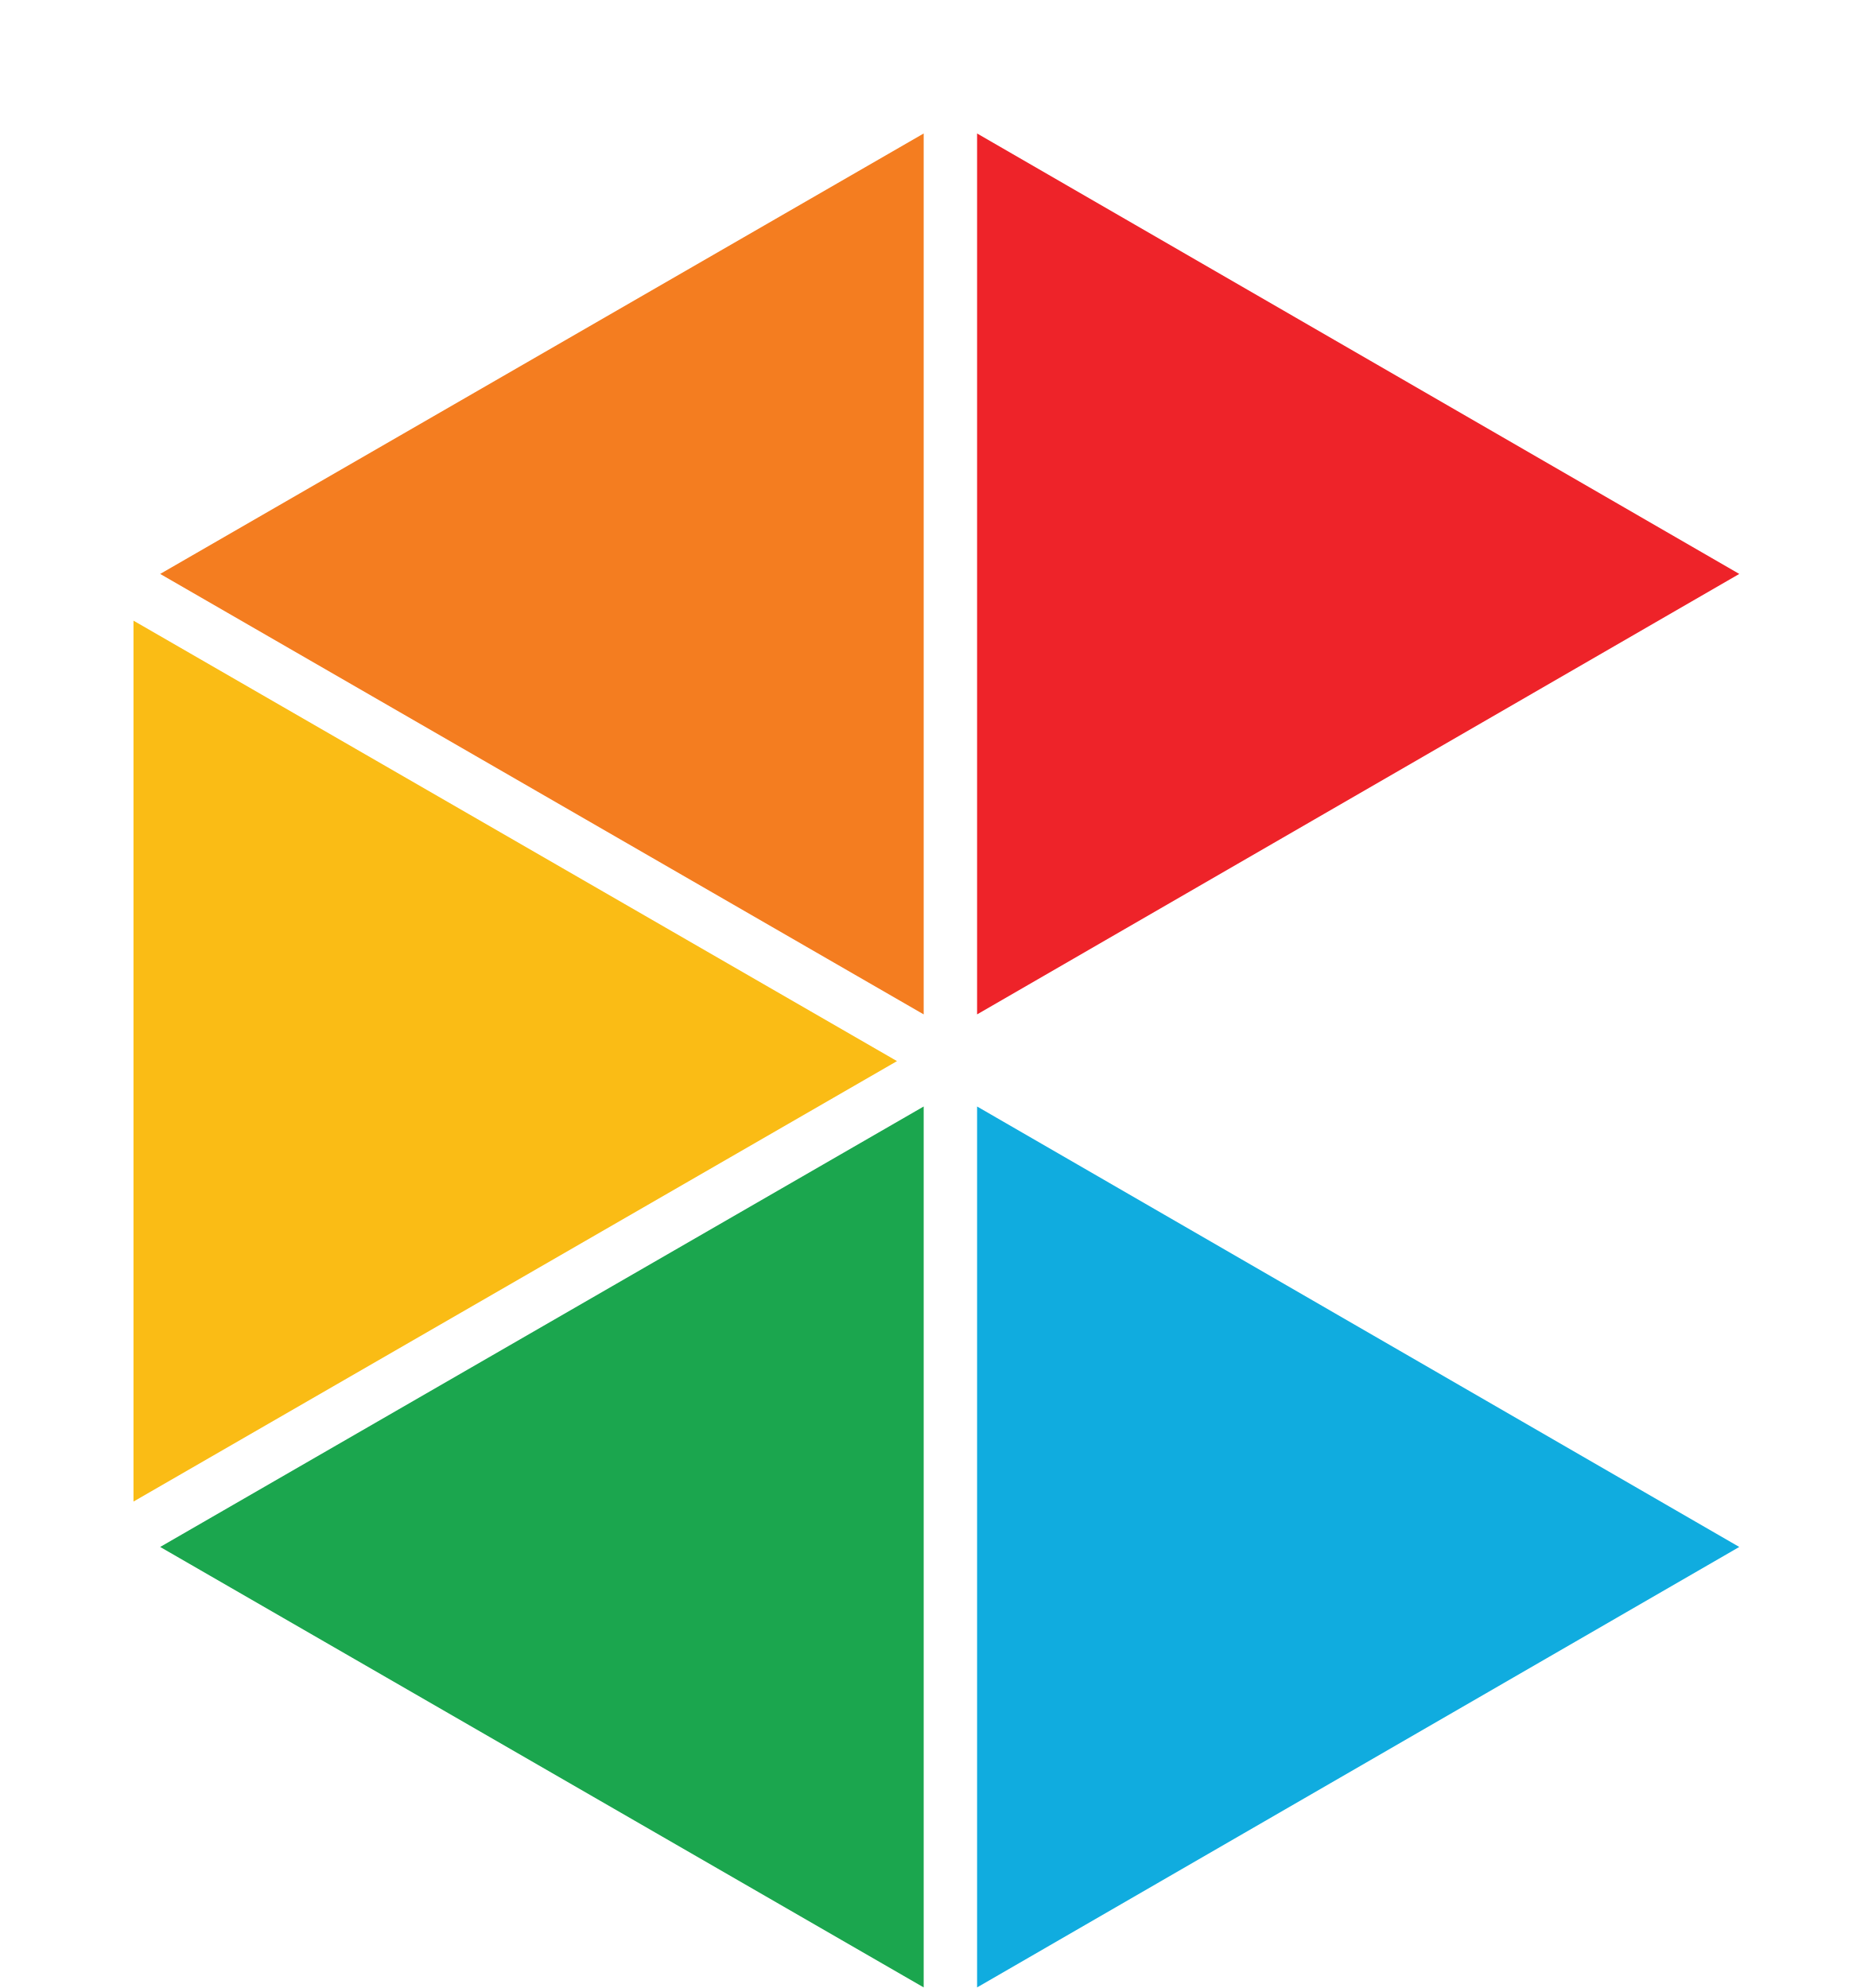
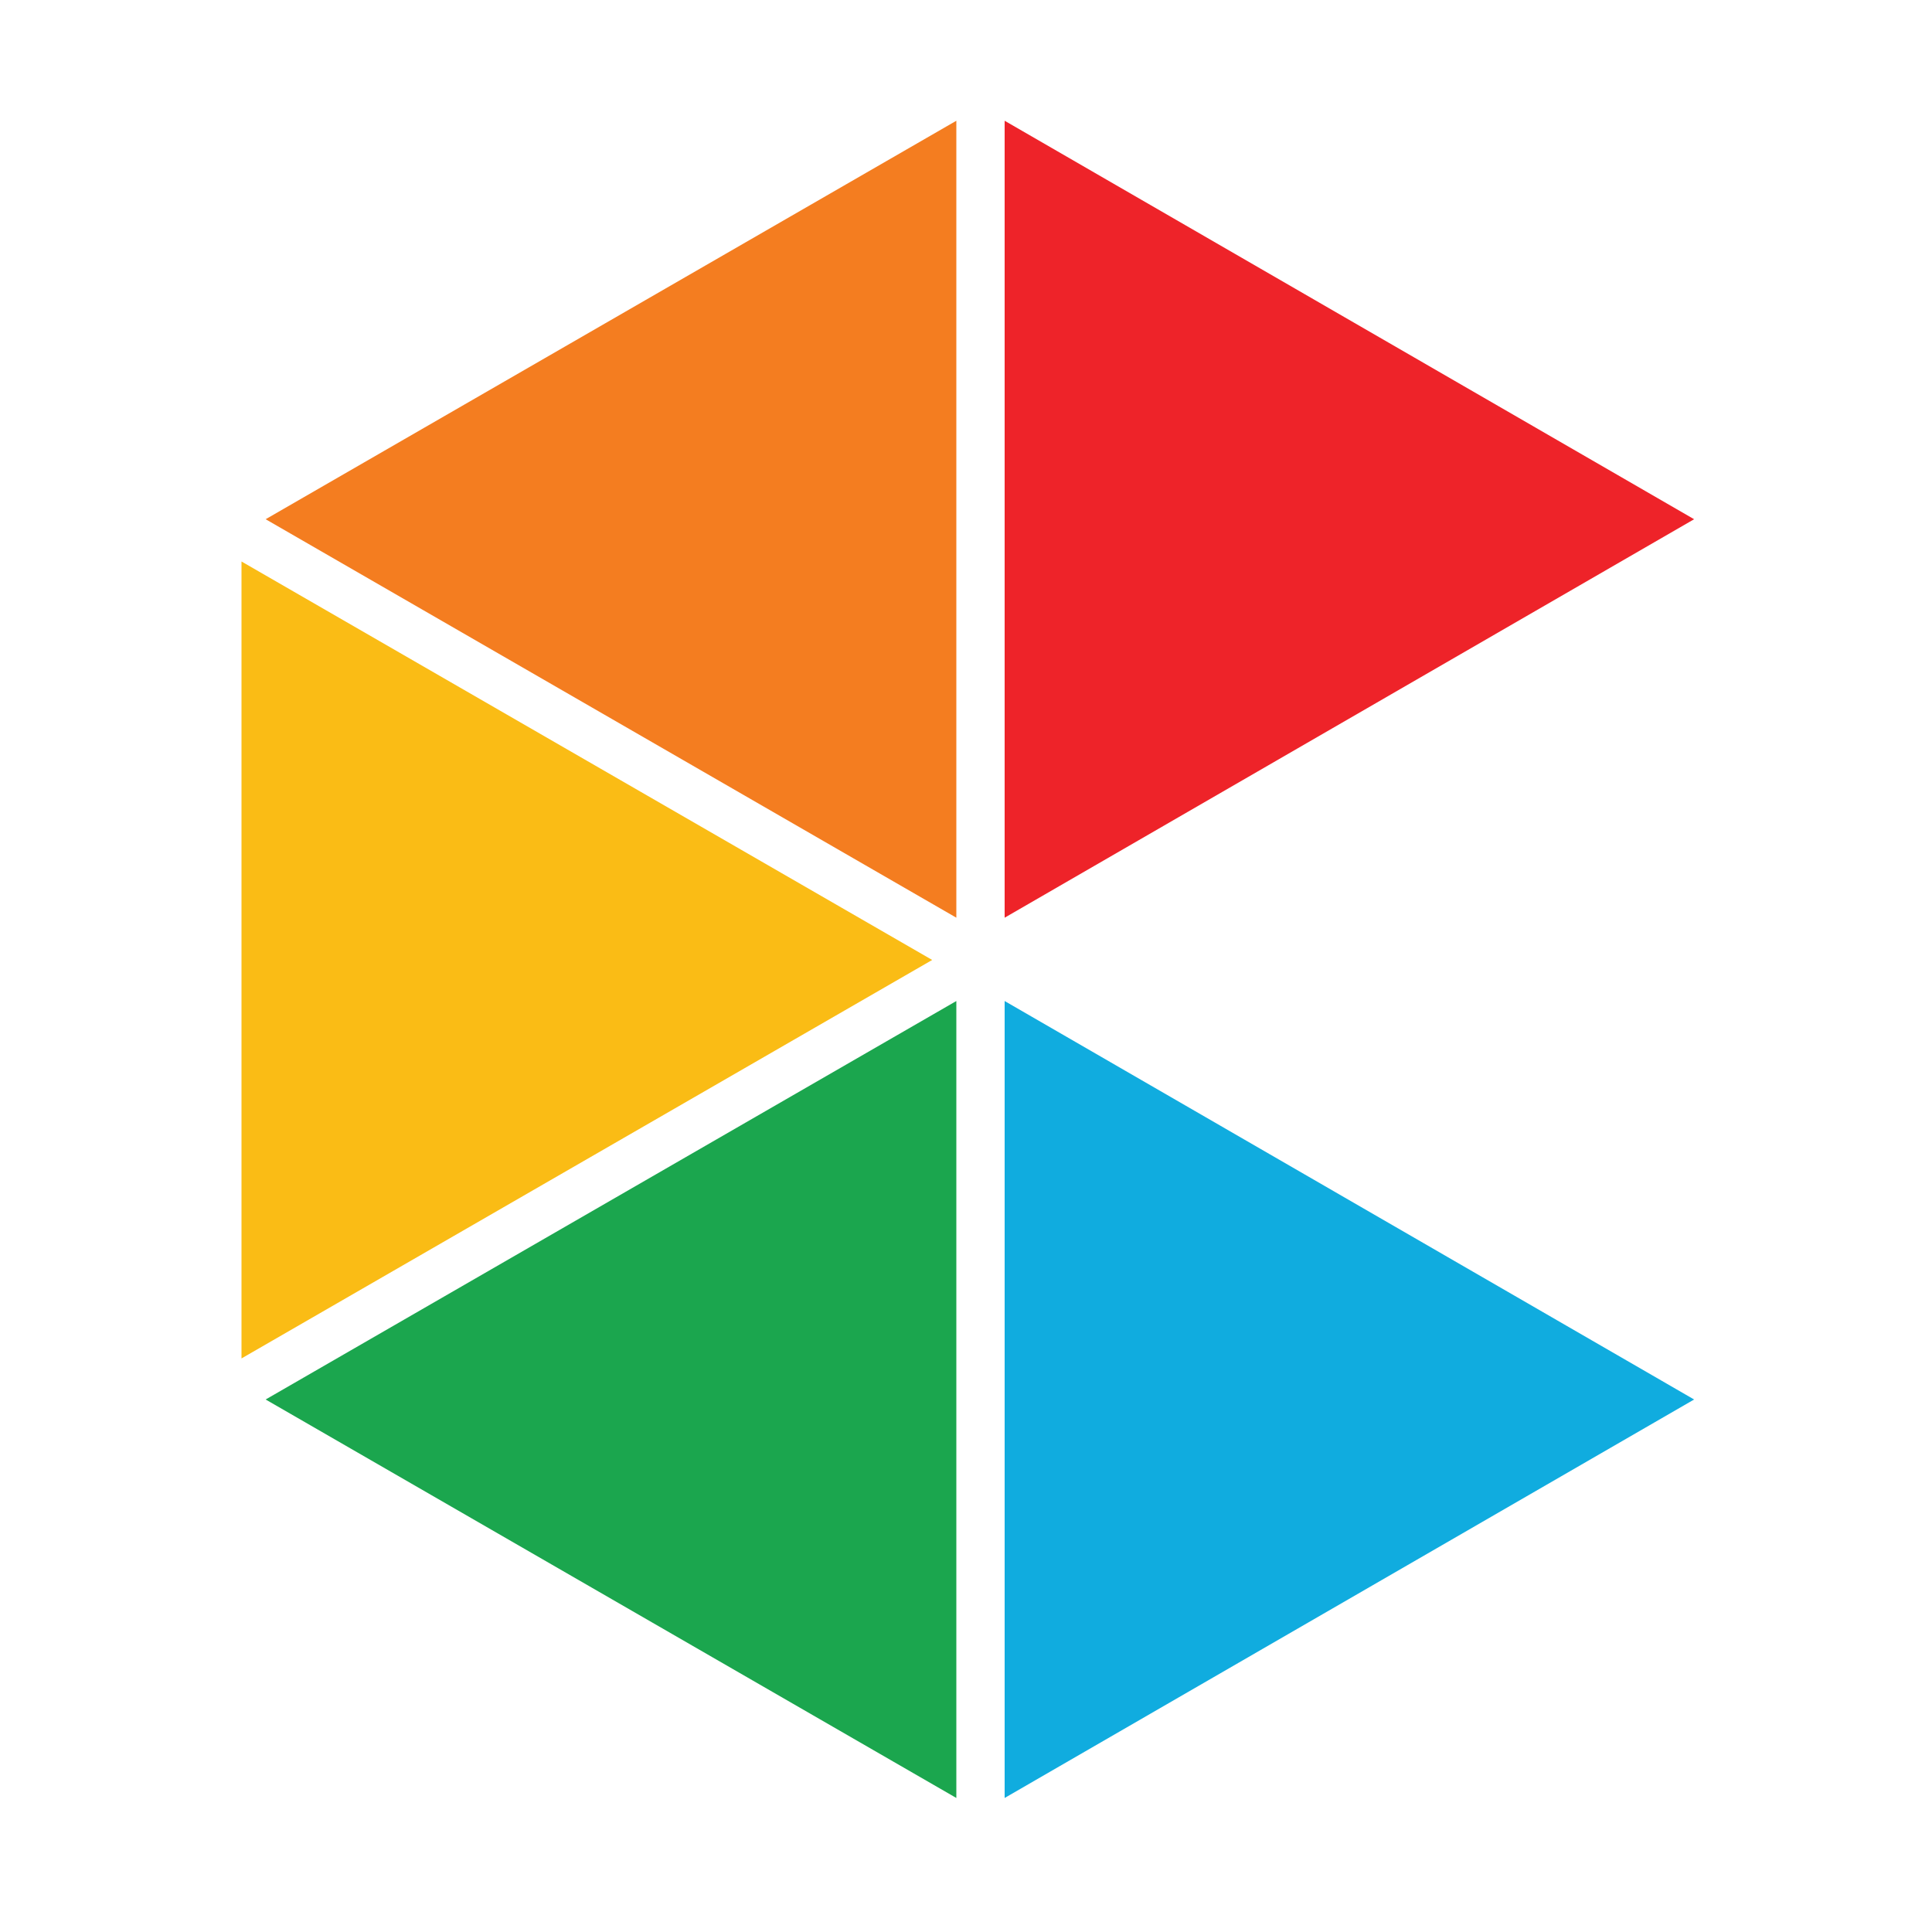
- <svg xmlns="http://www.w3.org/2000/svg" version="1.1" width="140.522px" height="148.944px" xml:space="preserve">
+ <svg xmlns="http://www.w3.org/2000/svg" version="1.1" width="160px" height="160px" xml:space="preserve">
  <style type="text/css">
  

       @keyframes red_move {
             0% {
              opacity: 1;
                 transform: translate(0px, 0px)
                  }
             100% {
               opacity: 0.7;
                  transform: translate(5px, -5px);
               }}

       @keyframes orange_move {
           0% {
              opacity: 1;
                 transform: translate(0px, 0px)

                              }
             100% {
               opacity: 0.7;
                  transform: translate(-5px, -5px);

               }}

       @keyframes yellow_move {
            0% {
              opacity: 1;
                 transform: translate(0px, 0px)

                              }
             100% {
               opacity: 0.7;
                  transform: translate(-5px, 0px);

               }}

       @keyframes green_move {
            0% {
              opacity: 1;
                 transform: translate(0px, 0px)

                              }
             100% {
               opacity: 0.7;
                  transform: translate(-5px, 5px);

               }}

        @keyframes blue_move {
            0% {
              opacity: 1;
                 transform: translate(0px, 0px)

                              }
             100% {
               opacity: 0.7;
                  transform: translate(5px, 5px);

               }}

- 
-         &lt;!--polygon  {--&gt;
-            &lt;!--animation-duration: 200ms;--&gt;
-           &lt;!--animation-direction: alternate;--&gt;
-           &lt;!--animation-iteration-count:2 ;--&gt;
- 
-           &lt;!--}--&gt;
- 
-           #red:hover{
+         polygon{
+             animation-duration: 200ms;
            animation-direction: alternate;
            animation-iteration-count:2 ;
-             animation-delay: 0ms;
-             animation-name: red_move;
-             fill: #000000;
- 
-           }
+         }


-         #red {
-          animation-name: red_move;
-             animation-delay: 0ms; }
-        #orange {
+         #group:hover &gt; #red {
+            animation-name: red_move;
+             animation-delay: 0ms;
+ 
+          }
+         #group:hover &gt; #orange {
        animation-name: orange_move;
+             animation-delay: 50ms; }
+         #group:hover &gt;   #yellow {
+          animation-name: yellow_move;
+             animation-delay: 100ms; }
+         #group:hover &gt; #green {
+           animation-name: green_move;
            animation-delay: 150ms; }
-         #yellow {
-          animation-name: yellow_move;
-             animation-delay: 300ms; }
-         #green {
-           animation-name: green_move;
-             animation-delay: 450ms; }
-             #blue {
+         #group:hover &gt;      #blue {
          animation-name: blue_move;
-             animation-delay: 600ms; }
- 
+             animation-delay: 200ms; }

  
  </style>
-   <g transform="translate(10, 10)">
+   <g id="group" transform="translate(20, 10)">
    <polygon id="red" fill="#EE2329" points="63.2,66 120.3,33 63.2,0  " />
    <polygon id="orange" fill="#F47D20" points="59.2,0 2,33 59.2,66  " />
    <polygon id="yellow" fill="#FABC15" points="57.2,69.5 0,36.5 0,102.5  " />
    <polygon id="green" fill="#1BA64E" points="59.2,72.9 2,105.9 59.2,138.9  " />
    <polygon id="blue" fill="#10ACDF" points="63.2,138.9 120.3,105.9 63.2,72.9  " />
  </g>
</svg>
